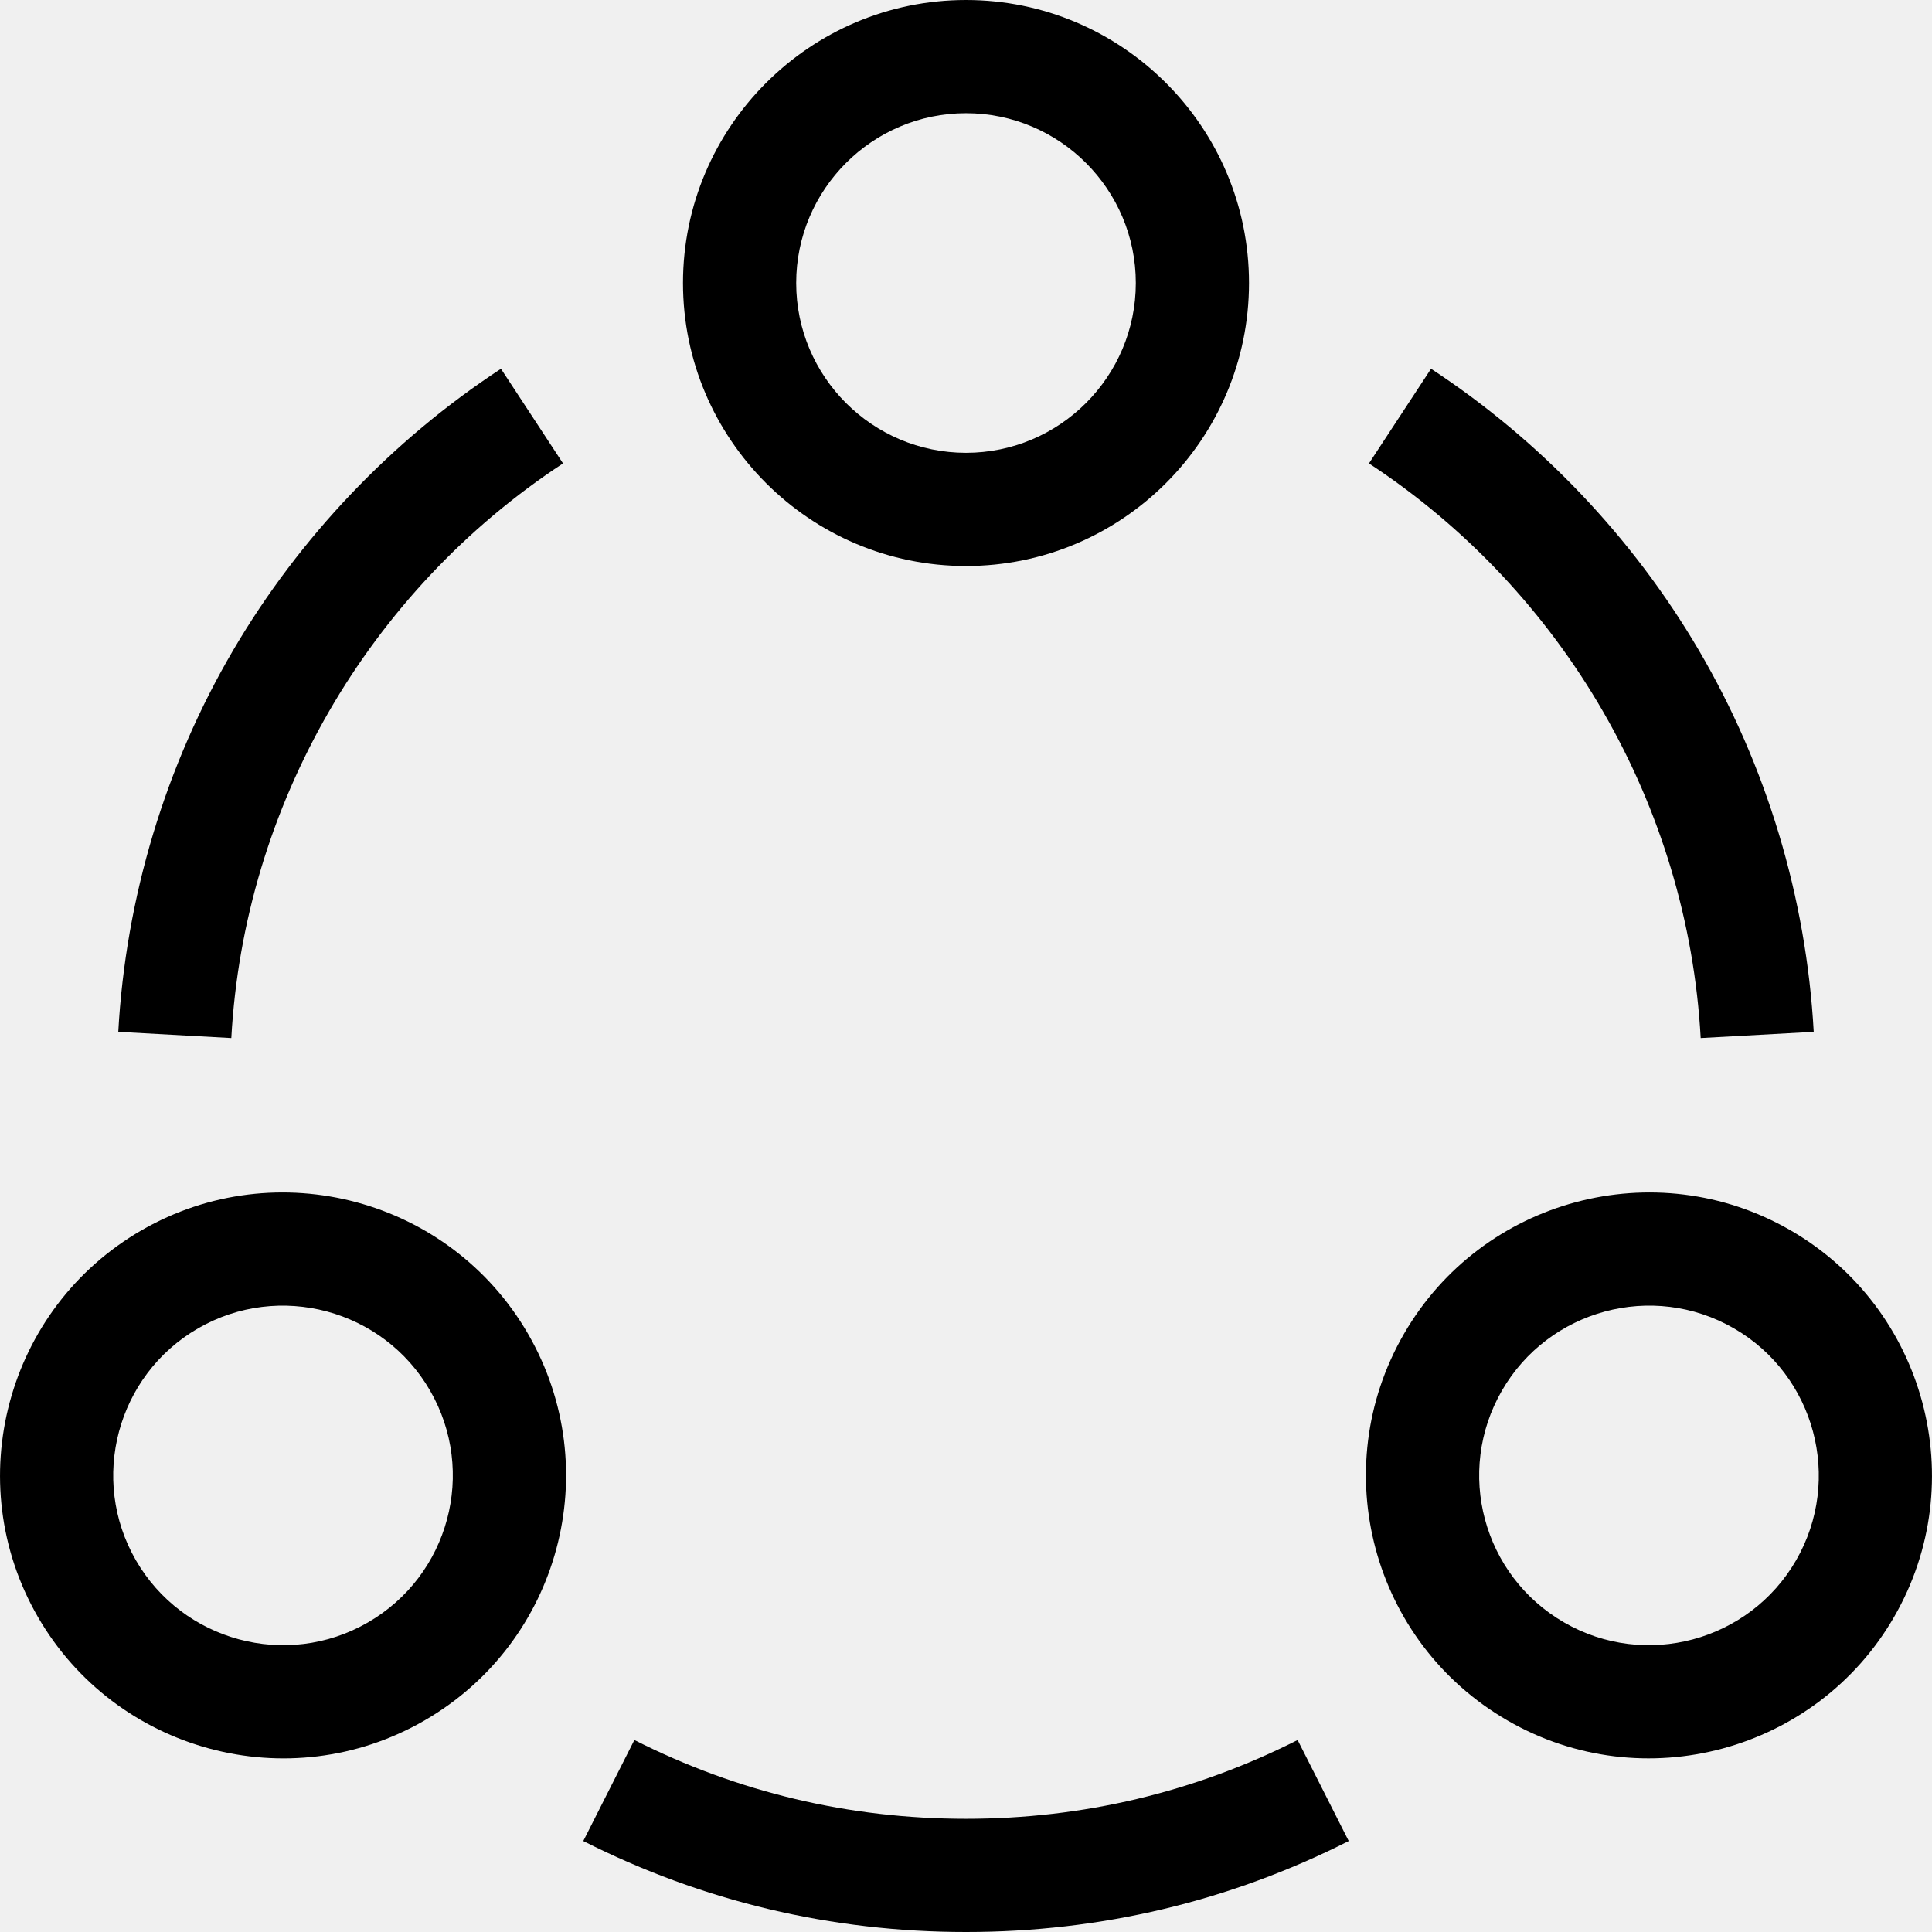
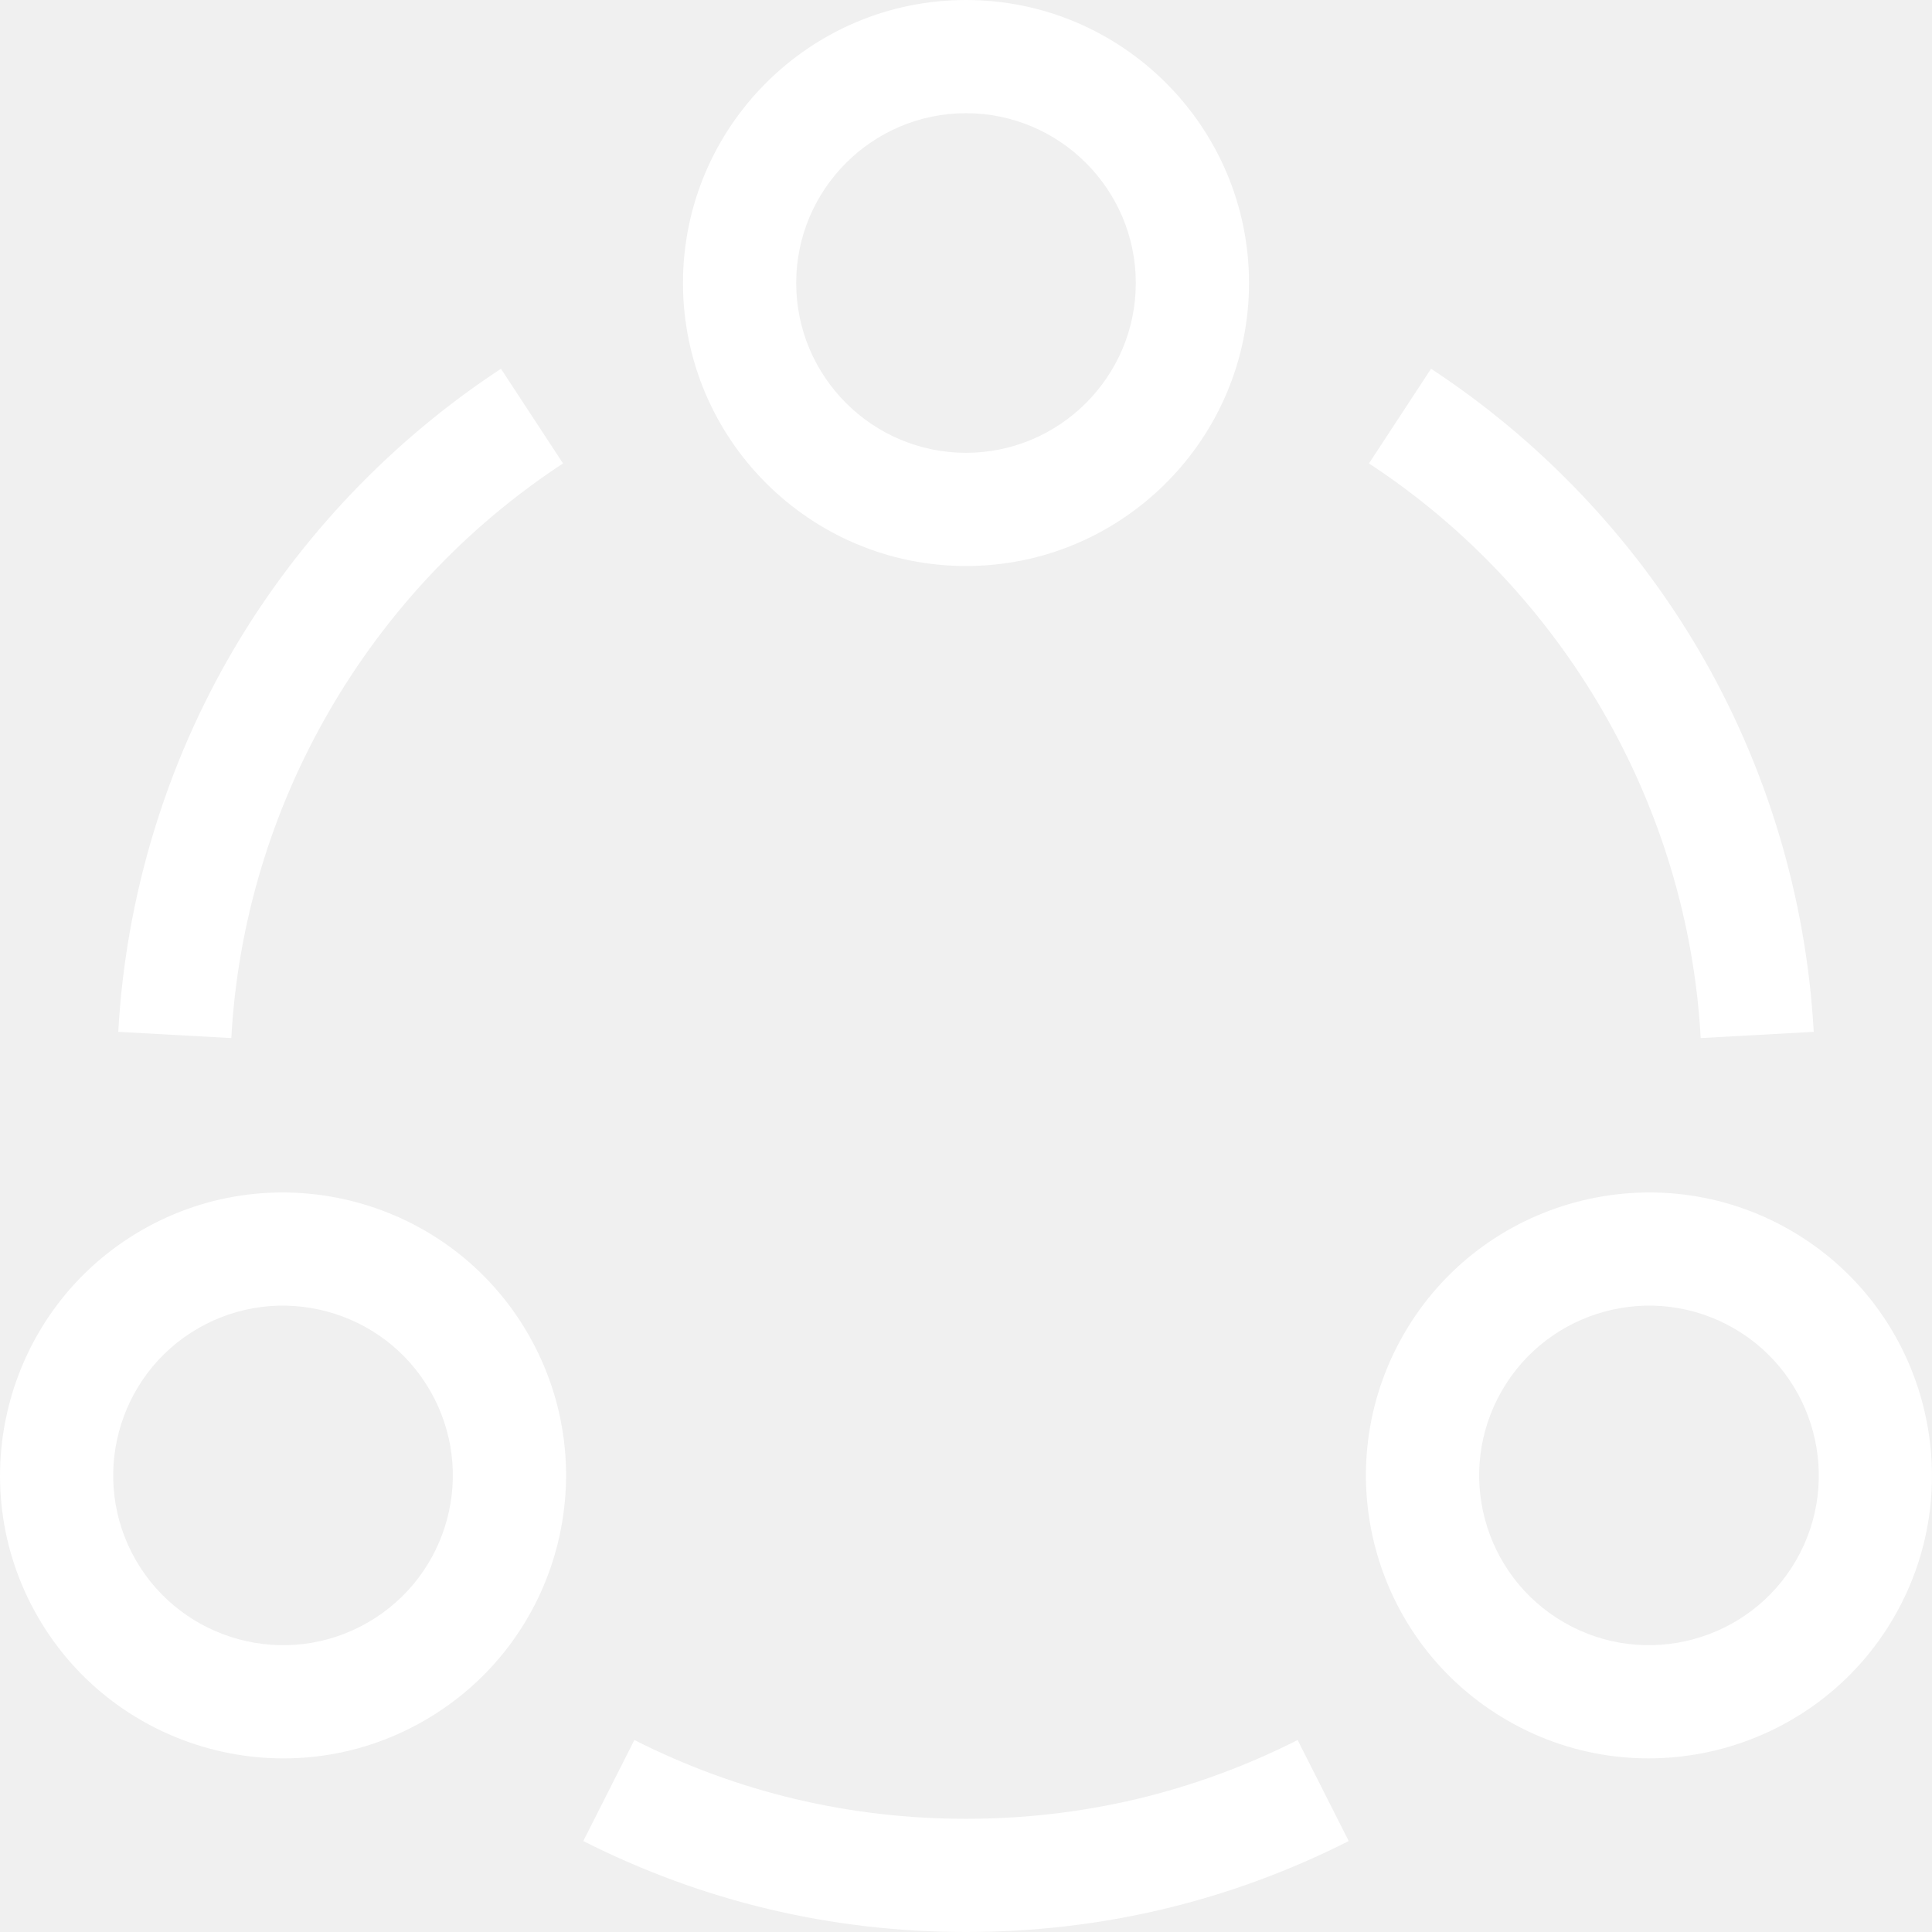
<svg xmlns="http://www.w3.org/2000/svg" id="Capa_1" enable-background="new 0 0 512 512" height="512" viewBox="0 0 512 512" width="512">
  <g id="Connect">
    <g>
      <g>
-         <path d="m256 150c-41.355 0-75-33.645-75-75s33.645-75 75-75 75 33.645 75 75-33.645 75-75 75zm0-120c-24.813 0-45 20.187-45 45s20.187 45 45 45 45-20.187 45-45-20.187-45-45-45z" />
+         <path fill="#fff" d="m256 150c-41.355 0-75-33.645-75-75s33.645-75 75-75 75 33.645 75 75-33.645 75-75 75zm0-120c-24.813 0-45 20.187-45 45s20.187 45 45 45 45-20.187 45-45-20.187-45-45-45z" />
      </g>
      <g>
-         <path d="m10.038 428.5c-20.678-35.815-8.363-81.774 27.452-102.452 35.817-20.677 81.775-8.362 102.452 27.452 20.726 35.898 8.45 81.724-27.452 102.452-36.042 20.809-81.906 8.135-102.452-27.452zm42.452-76.471c-21.489 12.406-28.877 39.982-16.471 61.471 12.347 21.385 39.886 28.933 61.471 16.471 21.538-12.435 28.908-39.93 16.472-61.471-12.407-21.488-39.982-28.878-61.472-16.471z" />
+         <path fill="#fff" d="m10.038 428.5c-20.678-35.815-8.363-81.774 27.452-102.452 35.817-20.677 81.775-8.362 102.452 27.452 20.726 35.898 8.45 81.724-27.452 102.452-36.042 20.809-81.906 8.135-102.452-27.452zm42.452-76.471c-21.489 12.406-28.877 39.982-16.471 61.471 12.347 21.385 39.886 28.933 61.471 16.471 21.538-12.435 28.908-39.93 16.472-61.471-12.407-21.488-39.982-28.878-61.472-16.471z" />
      </g>
      <g>
-         <path d="m399.51 455.952c-35.898-20.725-48.18-66.55-27.452-102.452 20.677-35.814 66.638-48.13 102.452-27.452 35.814 20.677 48.129 66.637 27.452 102.452-20.585 35.654-66.49 48.215-102.452 27.452zm-1.471-87.452c-12.435 21.538-5.07 49.035 16.472 61.471 21.487 12.406 49.064 5.018 61.471-16.471 12.406-21.489 5.018-49.065-16.471-61.471-21.602-12.472-49.131-4.905-61.472 16.471z" />
+         <path fill="#fff" d="m399.51 455.952c-35.898-20.725-48.18-66.55-27.452-102.452 20.677-35.814 66.638-48.13 102.452-27.452 35.814 20.677 48.129 66.637 27.452 102.452-20.585 35.654-66.49 48.215-102.452 27.452zm-1.471-87.452c-12.435 21.538-5.07 49.035 16.472 61.471 21.487 12.406 49.064 5.018 61.471-16.471 12.406-21.489 5.018-49.065-16.471-61.471-21.602-12.472-49.131-4.905-61.472 16.471z" />
      </g>
    </g>
    <g>
-       <path d="m61.299 275.094-29.955-1.649c1.958-35.56 12.5-70.552 30.487-101.193 17.489-29.794 42.015-55.565 70.927-74.526l16.452 25.086c-51.662 33.882-84.526 90.81-87.911 152.282z" />
+       <path fill="#fff" d="m61.299 275.094-29.955-1.649c1.958-35.56 12.5-70.552 30.487-101.193 17.489-29.794 42.015-55.565 70.927-74.526l16.452 25.086c-51.662 33.882-84.526 90.81-87.911 152.282z" />
    </g>
    <g>
-       <path d="m450.701 275.094c-3.385-61.472-36.249-118.4-87.911-152.282l16.452-25.086c28.912 18.961 53.438 44.731 70.927 74.526 17.987 30.641 28.529 65.633 30.487 101.193z" />
+       <path fill="#fff" d="m450.701 275.094c-3.385-61.472-36.249-118.4-87.911-152.282l16.452-25.086c28.912 18.961 53.438 44.731 70.927 74.526 17.987 30.641 28.529 65.633 30.487 101.193z" />
    </g>
    <g>
-       <path d="m256 512c-35.676 0-69.8-8.11-101.425-24.106l13.541-26.771c27.387 13.853 56.956 20.877 87.884 20.877s60.497-7.024 87.884-20.876l13.541 26.771c-31.625 15.995-65.749 24.105-101.425 24.105z" />
+       <path fill="#fff" d="m256 512c-35.676 0-69.8-8.11-101.425-24.106l13.541-26.771c27.387 13.853 56.956 20.877 87.884 20.877s60.497-7.024 87.884-20.876l13.541 26.771c-31.625 15.995-65.749 24.105-101.425 24.105z" />
    </g>
  </g>
</svg>
